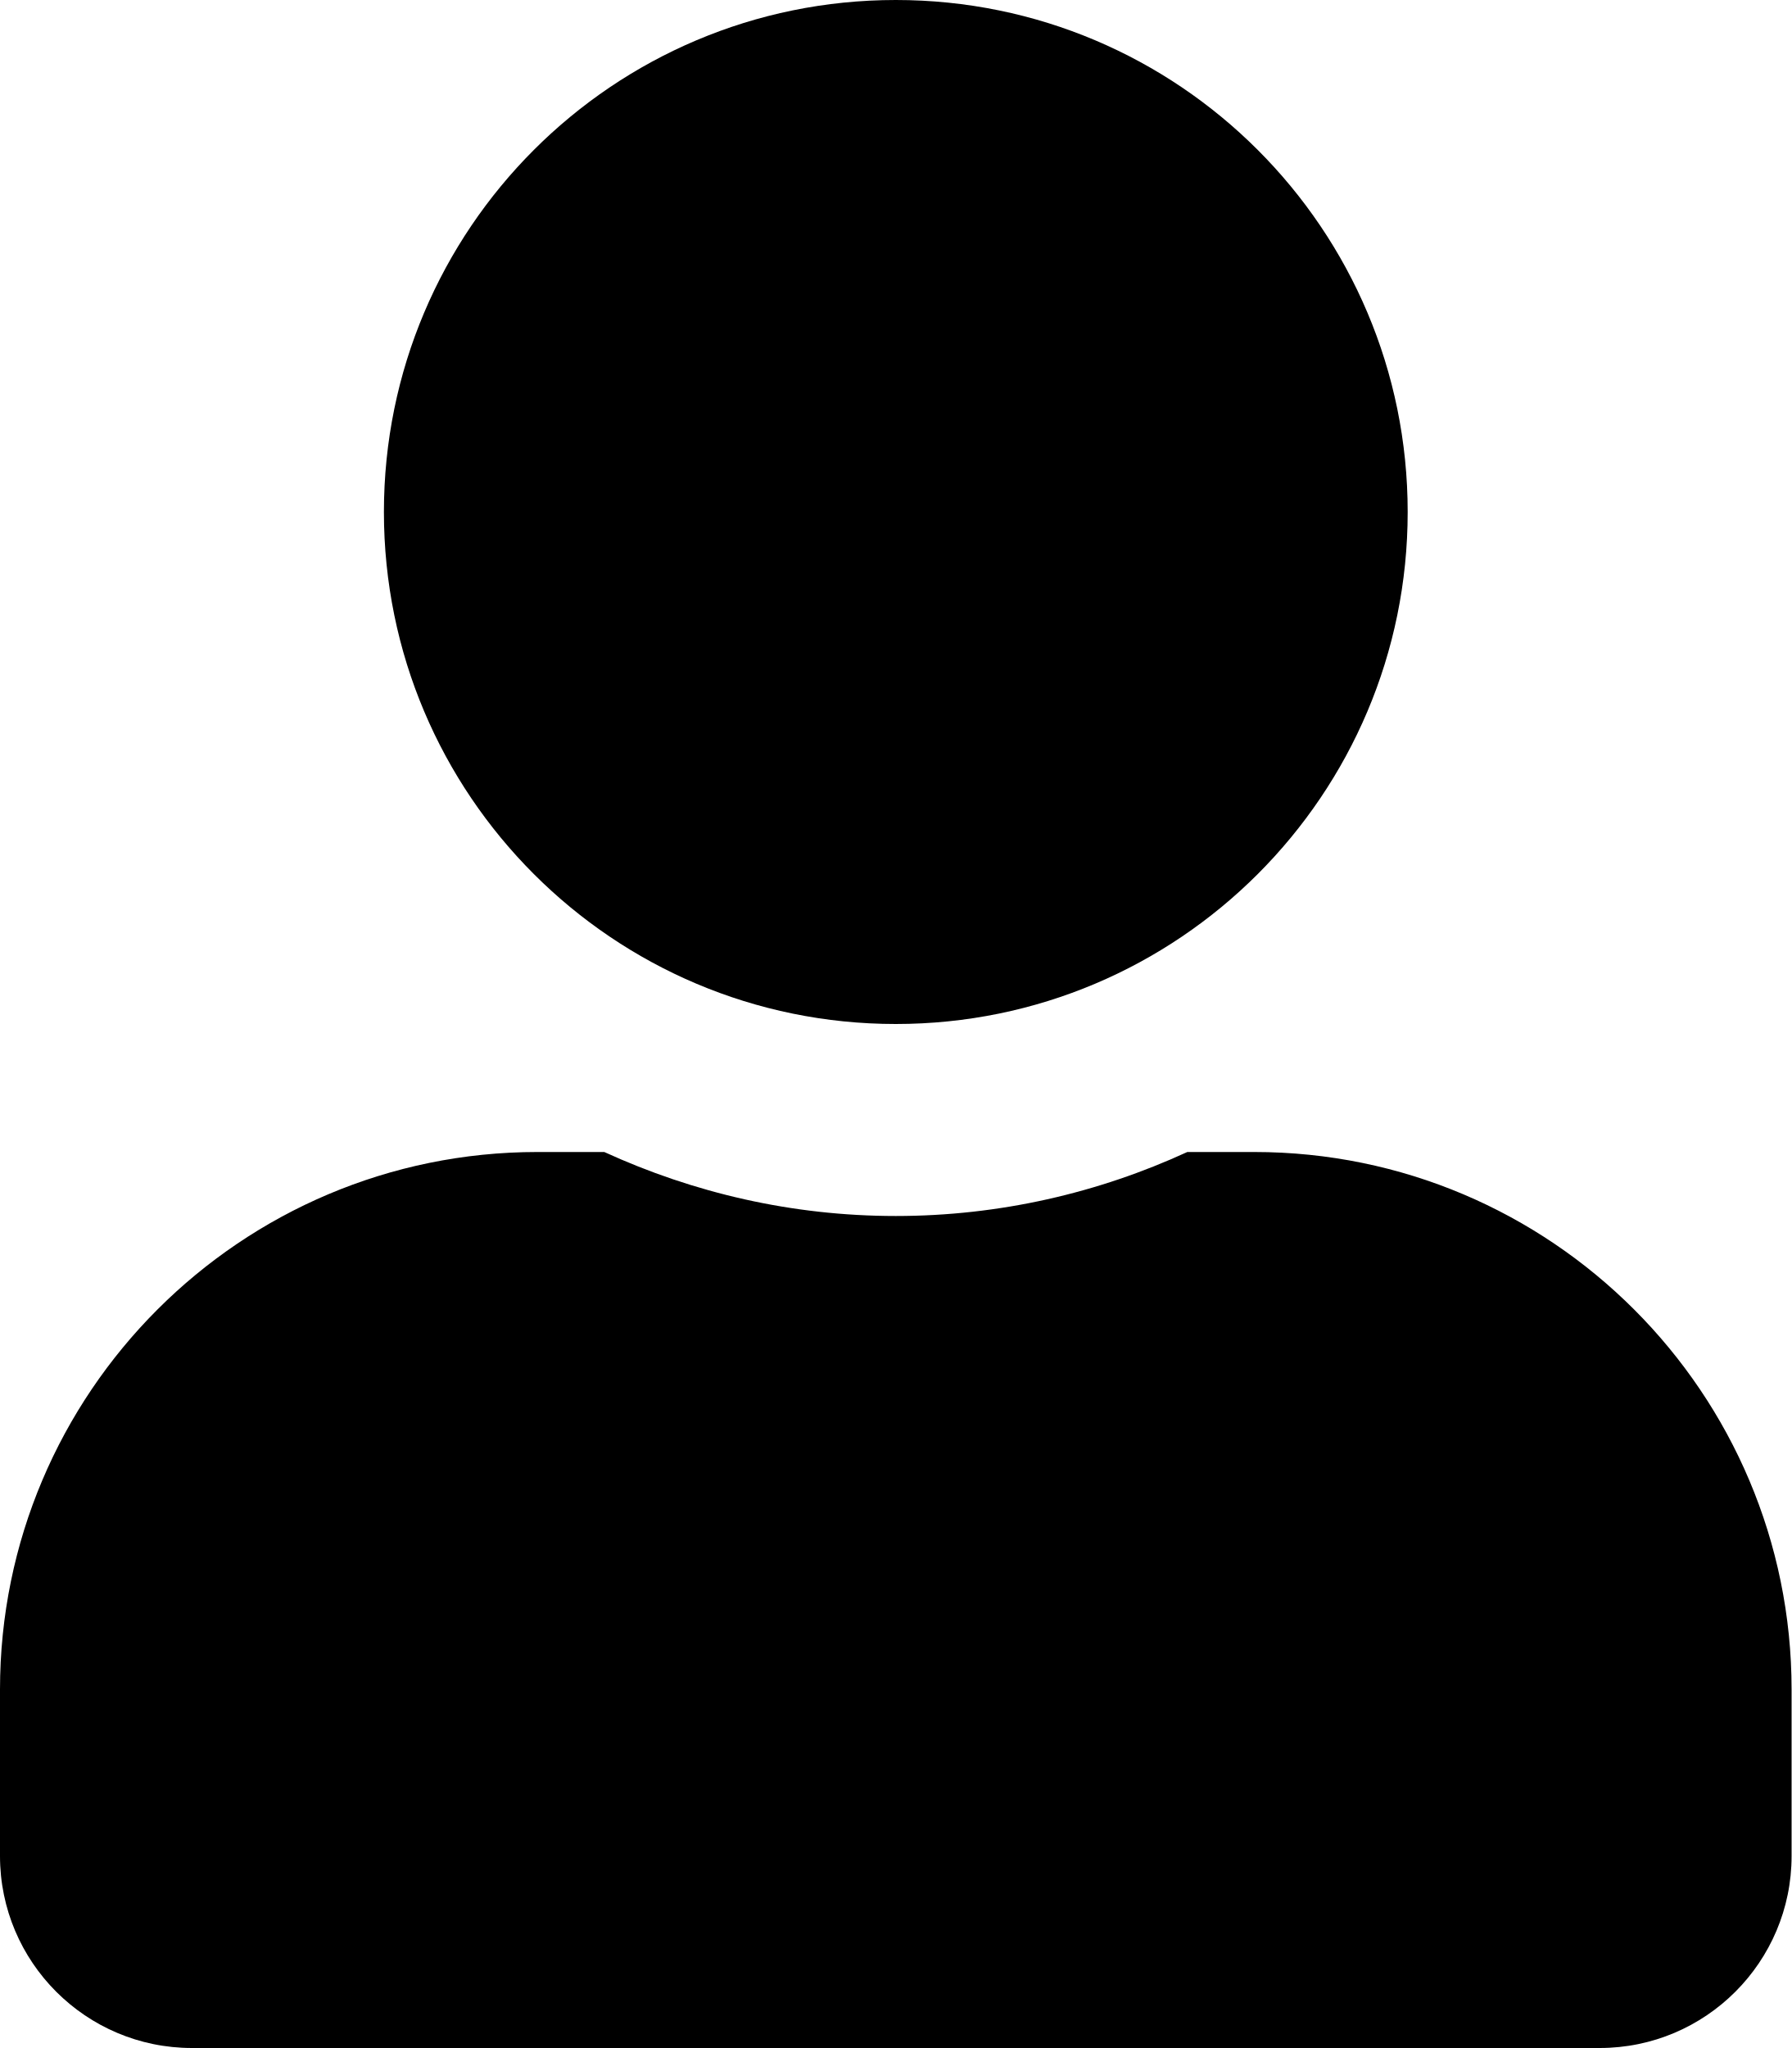
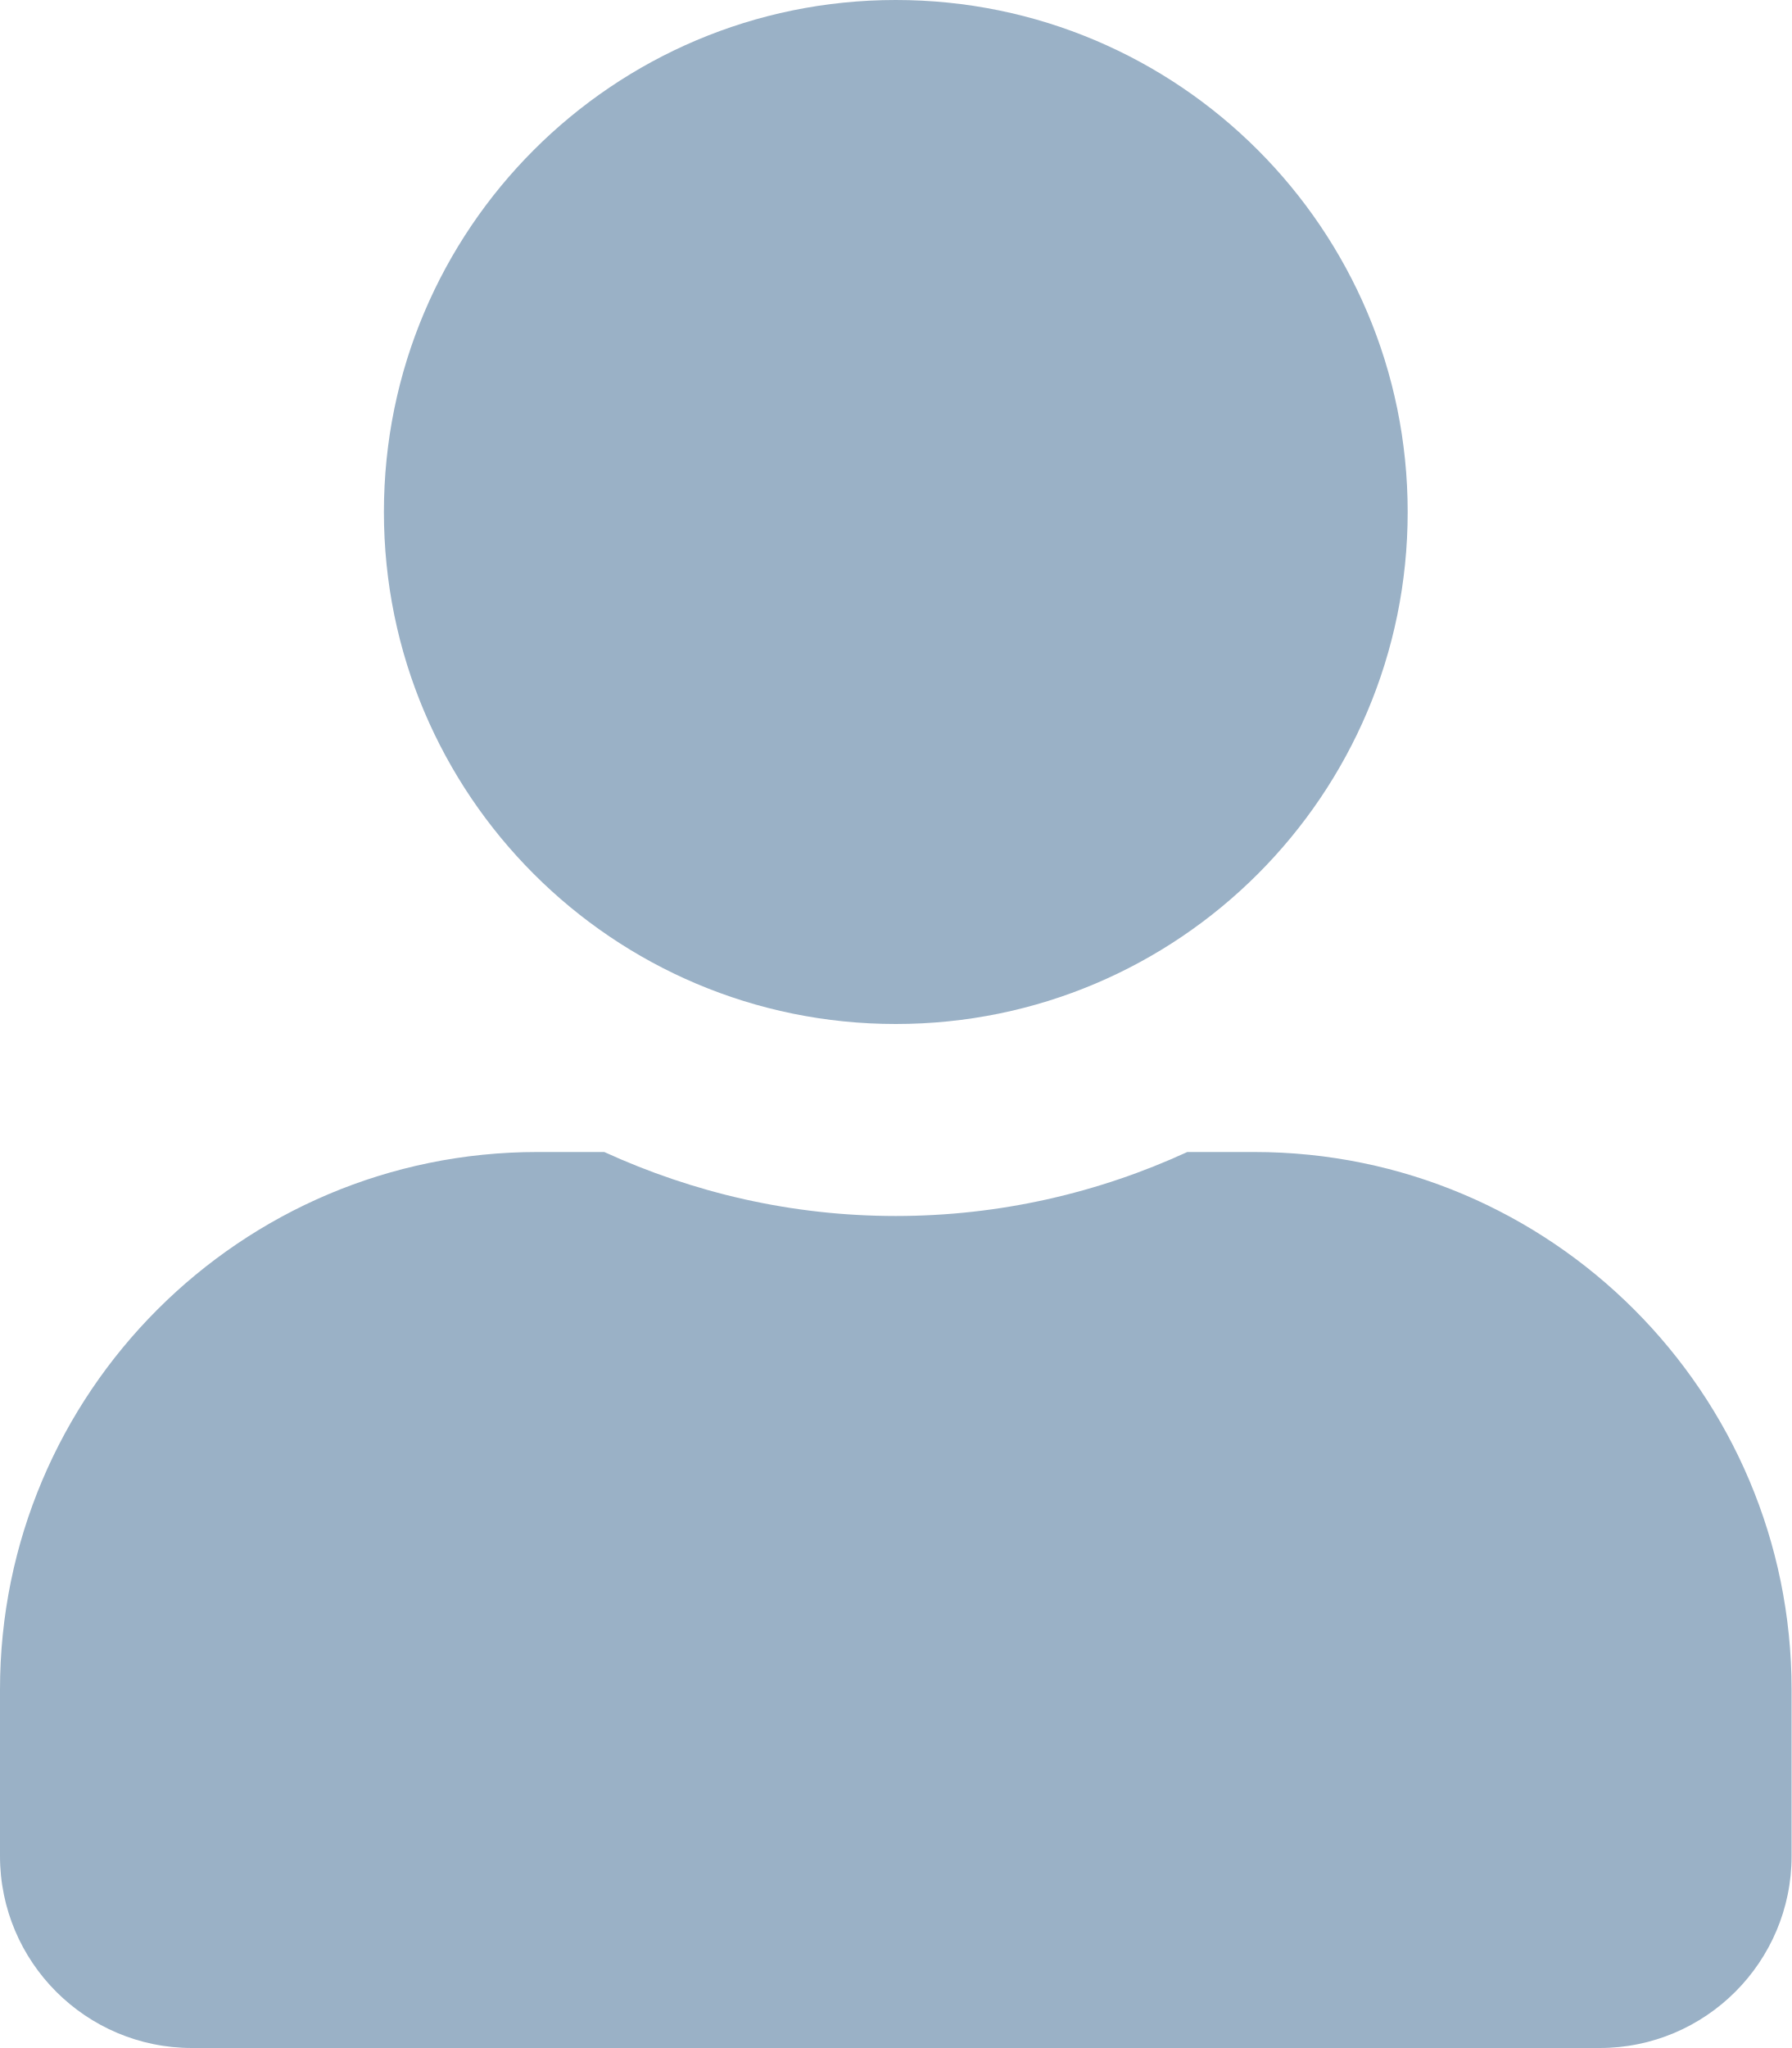
<svg xmlns="http://www.w3.org/2000/svg" aria-hidden="true" focusable="false" data-prefix="fas" data-icon="user" class="svg-inline--fa fa-user fa-w-14" role="img" viewBox="0 0 448 512">
-   <path fill="currentColor" d="M224 256c70.7 0 128-57.3 128-128S294.7 0 224 0 96 57.3 96 128s57.3 128 128 128zm89.6 32h-16.7c-22.2 10.2-46.9 16-72.9 16s-50.6-5.8-72.9-16h-16.7C60.2 288 0 348.2 0 422.4V464c0 26.5 21.5 48 48 48h352c26.5 0 48-21.5 48-48v-41.6c0-74.2-60.2-134.4-134.4-134.4z" />
+   <path fill="rgb(154, 177, 198)" d="M224 256c70.7 0 128-57.3 128-128S294.7 0 224 0 96 57.3 96 128s57.3 128 128 128zm89.6 32h-16.7c-22.2 10.2-46.9 16-72.9 16s-50.6-5.8-72.9-16h-16.7C60.2 288 0 348.2 0 422.4V464c0 26.5 21.5 48 48 48h352c26.5 0 48-21.5 48-48v-41.6c0-74.2-60.2-134.4-134.4-134.4z" />
</svg>
